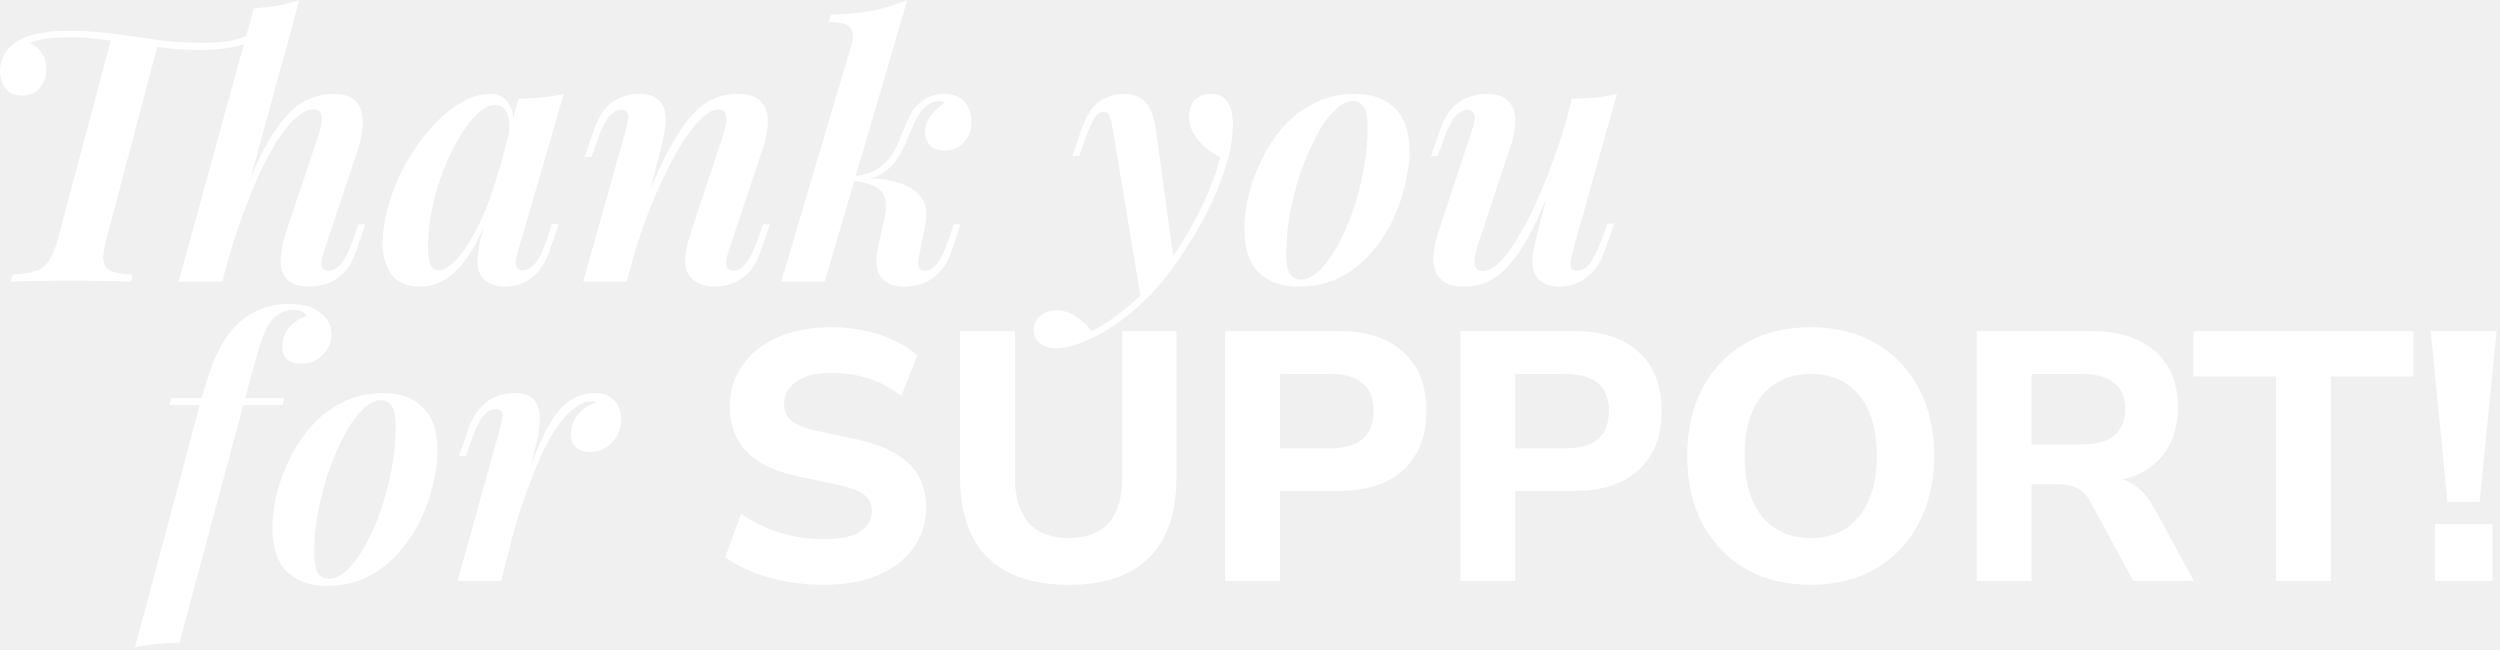
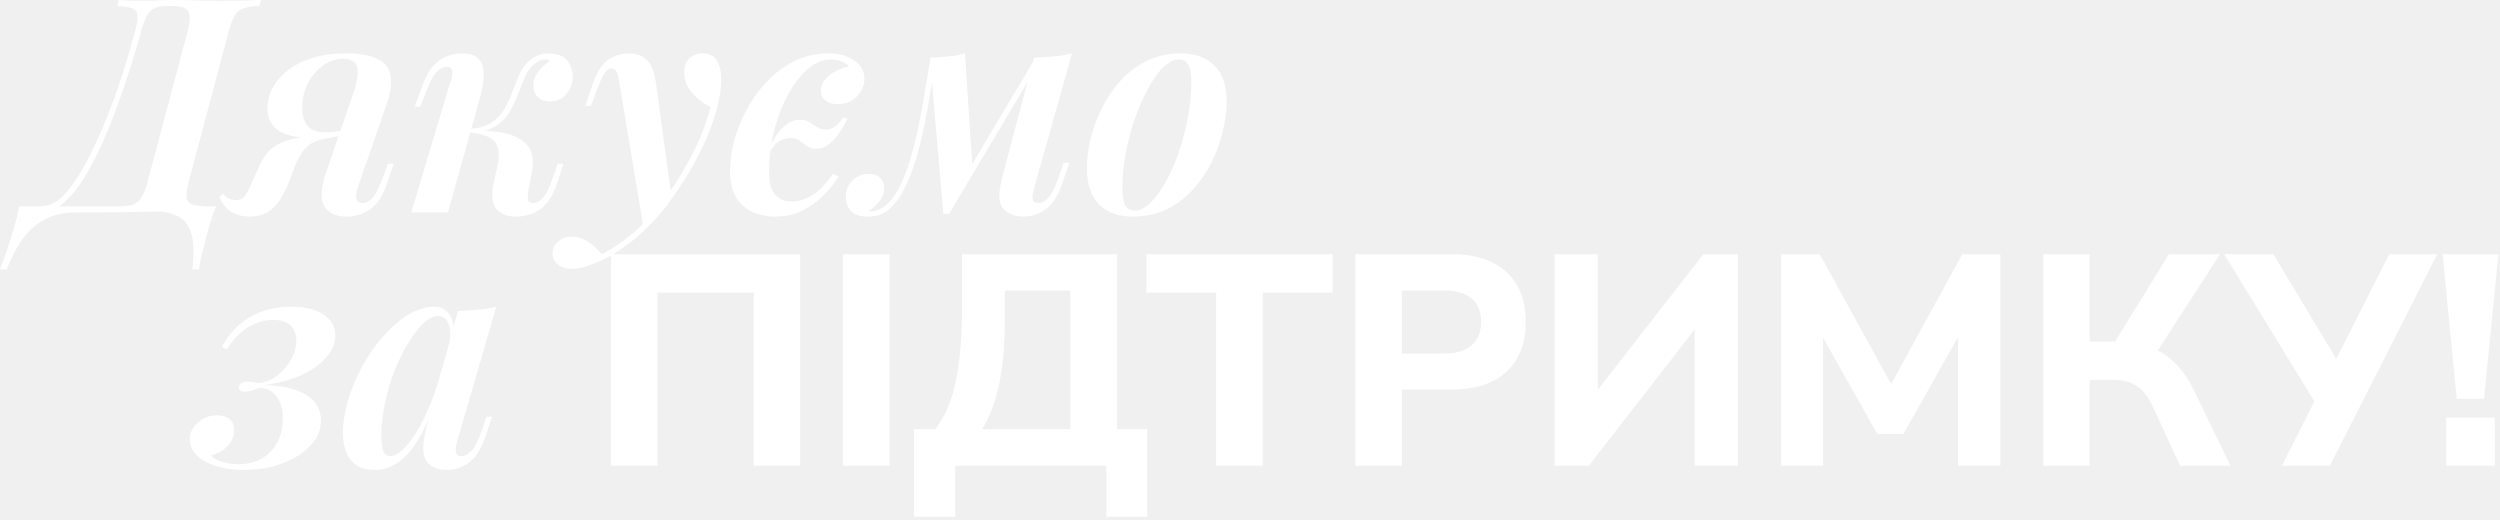
- <svg xmlns="http://www.w3.org/2000/svg" width="635" height="165" viewBox="0 0 635 165" fill="none">
-   <path d="M58.68 58.41C60.96 51.75 63.12 46.2 65.16 41.76C67.2 37.32 69.24 33.81 71.28 31.23C73.32 28.59 75.42 26.7 77.58 25.56C79.8 24.42 82.17 23.85 84.69 23.85C87.27 23.85 89.13 24.45 90.27 25.65C91.47 26.85 92.1 28.5 92.16 30.6C92.22 32.64 91.86 34.92 91.08 37.44L82.26 63.9C81.96 64.74 81.75 65.55 81.63 66.33C81.57 67.05 81.69 67.65 81.99 68.13C82.29 68.55 82.8 68.76 83.52 68.76C84.42 68.76 85.38 68.25 86.4 67.23C87.42 66.21 88.5 64.14 89.64 61.02L91.08 56.97H92.79L90.54 63.54C89.7 66.06 88.62 67.98 87.3 69.3C85.98 70.62 84.57 71.52 83.07 72C81.63 72.54 80.22 72.81 78.84 72.81C76.32 72.81 74.43 72.27 73.17 71.19C71.97 70.11 71.34 68.52 71.28 66.42C71.28 64.32 71.73 61.86 72.63 59.04L80.91 34.29C81.27 33.21 81.51 32.19 81.63 31.23C81.81 30.21 81.75 29.4 81.45 28.8C81.21 28.14 80.58 27.81 79.56 27.81C77.94 27.81 76.17 28.8 74.25 30.78C72.33 32.76 70.35 35.61 68.31 39.33C66.33 42.99 64.35 47.43 62.37 52.65C60.39 57.87 58.5 63.78 56.7 70.38L58.68 58.41ZM64.44 2.16C66.6 1.98 68.64 1.74 70.56 1.44C72.54 1.08 74.37 0.6 76.05 -0L56.43 71.55C56.43 71.55 56.04 71.55 55.26 71.55C54.54 71.55 53.61 71.55 52.47 71.55C51.39 71.55 50.31 71.55 49.23 71.55C48.15 71.55 47.22 71.55 46.44 71.55C45.72 71.55 45.36 71.55 45.36 71.55L64.44 2.16ZM28.35 9.54C28.35 9.54 28.74 9.57 29.52 9.63C30.3 9.69 31.29 9.78 32.49 9.9C33.69 10.02 34.89 10.17 36.09 10.35C37.29 10.47 38.28 10.59 39.06 10.71C39.84 10.77 40.23 10.8 40.23 10.8L26.91 61.11C26.31 63.33 26.1 65.04 26.28 66.24C26.46 67.44 27.12 68.31 28.26 68.85C29.4 69.33 31.2 69.63 33.66 69.75L33.3 71.55C31.5 71.43 29.19 71.37 26.37 71.37C23.61 71.31 20.73 71.28 17.73 71.28C14.79 71.28 11.97 71.31 9.27 71.37C6.57 71.37 4.41 71.43 2.79 71.55L3.15 69.75C5.67 69.63 7.65 69.33 9.09 68.85C10.53 68.31 11.64 67.44 12.42 66.24C13.26 64.98 13.98 63.27 14.58 61.11L28.35 9.54ZM65.61 9.54C63.51 10.74 61.23 11.58 58.77 12.06C56.37 12.48 53.61 12.69 50.49 12.69C47.85 12.69 45.12 12.54 42.3 12.24C39.54 11.88 36.75 11.49 33.93 11.07C31.11 10.65 28.32 10.29 25.56 9.99C22.86 9.63 20.28 9.45 17.82 9.45C15.84 9.45 13.89 9.57 11.97 9.81C10.11 9.99 8.67 10.38 7.65 10.98C8.85 11.46 9.84 12.3 10.62 13.5C11.4 14.7 11.79 16.08 11.79 17.64C11.79 19.38 11.22 20.94 10.08 22.32C9 23.64 7.5 24.3 5.58 24.3C3.78 24.3 2.4 23.7 1.44 22.5C0.48 21.3 5.9098e-05 19.86 5.9098e-05 18.18C5.9098e-05 16.8 0.36 15.36 1.08 13.86C1.86 12.3 3.33 10.98 5.49 9.9C6.87 9.24 8.34 8.76 9.9 8.46C11.52 8.16 13.02 7.98 14.4 7.92C15.78 7.86 16.83 7.83 17.55 7.83C21.63 7.83 25.53 8.1 29.25 8.64C33.03 9.12 36.72 9.63 40.32 10.17C43.92 10.65 47.55 10.89 51.21 10.89C54.39 10.89 56.97 10.68 58.95 10.26C60.99 9.78 63.06 9 65.16 7.92L65.61 9.54ZM111.417 68.67C112.497 68.67 113.727 68.04 115.107 66.78C116.487 65.46 117.897 63.63 119.337 61.29C120.777 58.95 122.157 56.16 123.477 52.92C124.797 49.68 125.937 46.14 126.897 42.3L125.007 52.02C123.267 57.12 121.407 61.2 119.427 64.26C117.507 67.32 115.467 69.51 113.307 70.83C111.207 72.15 109.017 72.81 106.737 72.81C103.497 72.81 101.097 71.82 99.537 69.84C97.977 67.8 97.197 65.1 97.197 61.74C97.197 58.62 97.707 55.35 98.727 51.93C99.747 48.45 101.157 45.06 102.957 41.76C104.817 38.4 106.917 35.4 109.257 32.76C111.597 30.06 114.087 27.9 116.727 26.28C119.367 24.66 122.007 23.85 124.647 23.85C126.687 23.85 128.247 24.72 129.327 26.46C130.407 28.14 130.677 30.72 130.137 34.2L129.147 34.74C129.567 32.22 129.447 30.24 128.787 28.8C128.187 27.36 127.167 26.64 125.727 26.64C124.347 26.64 122.877 27.36 121.317 28.8C119.817 30.24 118.317 32.19 116.817 34.65C115.317 37.11 113.937 39.9 112.677 43.02C111.477 46.14 110.517 49.38 109.797 52.74C109.077 56.1 108.717 59.37 108.717 62.55C108.717 64.77 108.927 66.36 109.347 67.32C109.827 68.22 110.517 68.67 111.417 68.67ZM131.667 25.11C133.827 25.05 135.837 24.93 137.697 24.75C139.617 24.57 141.447 24.27 143.187 23.85L131.577 63.81C131.337 64.53 131.157 65.28 131.037 66.06C130.977 66.78 131.037 67.41 131.217 67.95C131.457 68.43 131.967 68.67 132.747 68.67C133.707 68.67 134.697 68.16 135.717 67.14C136.737 66.12 137.787 64.05 138.867 60.93L140.217 56.88H141.927L139.677 63.45C138.837 65.91 137.787 67.83 136.527 69.21C135.267 70.53 133.917 71.46 132.477 72C131.097 72.54 129.717 72.81 128.337 72.81C125.457 72.81 123.417 71.91 122.217 70.11C121.437 68.79 121.137 67.17 121.317 65.25C121.497 63.33 121.887 61.26 122.487 59.04L131.667 25.11ZM159.196 71.55H148.126L159.016 32.76C159.256 31.92 159.436 31.14 159.556 30.42C159.676 29.7 159.616 29.1 159.376 28.62C159.196 28.14 158.686 27.9 157.846 27.9C156.706 27.9 155.656 28.47 154.696 29.61C153.796 30.69 152.806 32.7 151.726 35.64L150.196 39.87H148.486L150.826 33.12C152.086 29.58 153.706 27.15 155.686 25.83C157.666 24.51 159.856 23.85 162.256 23.85C164.236 23.85 165.736 24.24 166.756 25.02C167.836 25.8 168.526 26.82 168.826 28.08C169.126 29.28 169.186 30.63 169.006 32.13C168.826 33.57 168.556 35.01 168.196 36.45L159.196 71.55ZM162.526 55.17C164.746 48.99 166.876 43.89 168.916 39.87C170.956 35.85 172.936 32.67 174.856 30.33C176.776 27.93 178.756 26.25 180.796 25.29C182.836 24.33 184.966 23.85 187.186 23.85C190.126 23.85 192.166 24.51 193.306 25.83C194.506 27.09 195.076 28.77 195.016 30.87C195.016 32.91 194.626 35.1 193.846 37.44L185.026 63.9C184.486 65.52 184.336 66.75 184.576 67.59C184.816 68.37 185.416 68.76 186.376 68.76C187.276 68.76 188.206 68.25 189.166 67.23C190.186 66.21 191.266 64.14 192.406 61.02L193.846 56.97H195.556L193.306 63.54C192.466 66.06 191.386 67.98 190.066 69.3C188.806 70.62 187.426 71.52 185.926 72C184.486 72.54 183.046 72.81 181.606 72.81C180.046 72.81 178.696 72.54 177.556 72C176.476 71.52 175.636 70.83 175.036 69.93C174.256 68.79 173.926 67.32 174.046 65.52C174.166 63.72 174.646 61.56 175.486 59.04L183.676 34.29C183.976 33.33 184.216 32.37 184.396 31.41C184.576 30.39 184.546 29.55 184.306 28.89C184.066 28.17 183.436 27.81 182.416 27.81C181.156 27.81 179.776 28.53 178.276 29.97C176.776 31.35 175.216 33.3 173.596 35.82C171.976 38.34 170.356 41.28 168.736 44.64C167.116 48 165.556 51.66 164.056 55.62C162.616 59.52 161.326 63.57 160.186 67.77L162.526 55.17ZM209.479 71.55H198.409L216.229 11.52C216.829 9.48 216.739 7.98 215.959 7.02C215.239 6.06 213.409 5.58 210.469 5.58L211.099 3.69C215.059 3.63 218.569 3.3 221.629 2.7C224.749 2.04 227.689 1.14 230.449 -0L209.479 71.55ZM233.419 65.07C233.179 66.45 233.179 67.41 233.419 67.95C233.659 68.49 234.169 68.76 234.949 68.76C235.909 68.76 236.869 68.25 237.829 67.23C238.789 66.15 239.809 64.08 240.889 61.02L242.239 56.97H243.949L241.789 63.54C240.949 66 239.869 67.89 238.549 69.21C237.289 70.53 235.879 71.46 234.319 72C232.759 72.54 231.199 72.81 229.639 72.81C226.999 72.81 225.049 72 223.789 70.38C222.529 68.76 222.259 66.3 222.979 63L224.599 55.8C225.379 52.5 225.139 50.1 223.879 48.6C222.619 47.1 219.889 46.17 215.689 45.81V45.45C218.209 45.27 220.729 45.27 223.249 45.45C225.769 45.63 228.019 46.17 229.999 47.07C231.979 47.91 233.449 49.17 234.409 50.85C235.369 52.53 235.549 54.75 234.949 57.51L233.419 65.07ZM238.909 25.65C238.129 25.65 237.439 25.77 236.839 26.01C236.299 26.25 235.759 26.58 235.219 27C234.139 27.9 233.239 29.13 232.519 30.69C231.799 32.19 231.079 33.81 230.359 35.55C229.699 37.29 228.829 38.94 227.749 40.5C226.729 42.06 225.349 43.35 223.609 44.37C221.869 45.33 219.589 45.78 216.769 45.72L215.869 45.81L216.049 44.82C218.809 44.64 220.999 44.04 222.619 43.02C224.299 42 225.619 40.74 226.579 39.24C227.539 37.68 228.319 36.06 228.919 34.38C229.579 32.7 230.269 31.11 230.989 29.61C231.709 28.11 232.669 26.88 233.869 25.92C234.889 25.08 235.879 24.54 236.839 24.3C237.799 24 238.669 23.85 239.449 23.85C242.089 23.85 243.979 24.57 245.119 26.01C246.259 27.45 246.799 29.16 246.739 31.14C246.739 32.34 246.469 33.48 245.929 34.56C245.389 35.64 244.609 36.54 243.589 37.26C242.569 37.92 241.369 38.25 239.989 38.25C238.249 38.25 236.959 37.77 236.119 36.81C235.339 35.79 234.949 34.65 234.949 33.39C235.009 31.95 235.519 30.6 236.479 29.34C237.499 28.02 238.639 26.94 239.899 26.1C239.779 25.98 239.629 25.89 239.449 25.83C239.269 25.71 239.089 25.65 238.909 25.65ZM298.212 66.69L289.842 76.14L282.642 32.94C282.402 31.2 282.102 30 281.742 29.34C281.382 28.68 280.872 28.35 280.212 28.35C279.552 28.35 278.862 28.83 278.142 29.79C277.482 30.69 276.612 32.64 275.532 35.64L274.092 39.6H272.382L274.632 33.03C275.892 29.37 277.452 26.94 279.312 25.74C281.232 24.48 283.302 23.85 285.522 23.85C287.742 23.85 289.512 24.51 290.832 25.83C292.212 27.09 293.142 29.52 293.622 33.12L298.212 66.69ZM277.332 84.06C280.032 82.74 282.852 80.88 285.792 78.48C288.792 76.14 291.882 72.96 295.062 68.94C298.422 64.62 301.422 59.94 304.062 54.9C306.762 49.8 308.712 44.82 309.912 39.96C308.592 39.24 307.302 38.37 306.042 37.35C304.842 36.27 303.852 35.07 303.072 33.75C302.352 32.37 301.992 30.9 301.992 29.34C302.112 27.6 302.652 26.25 303.612 25.29C304.632 24.33 305.952 23.85 307.572 23.85C309.492 23.85 310.902 24.54 311.802 25.92C312.702 27.24 313.152 29.16 313.152 31.68C313.152 34.62 312.642 37.8 311.622 41.22C310.662 44.64 309.342 48.15 307.662 51.75C305.982 55.29 304.062 58.74 301.902 62.1C299.802 65.4 297.642 68.46 295.422 71.28C293.802 73.2 291.942 75.15 289.842 77.13C287.802 79.11 285.522 80.94 283.002 82.62C280.542 84.36 277.902 85.77 275.082 86.85C273.642 87.45 272.352 87.87 271.212 88.11C270.072 88.35 269.112 88.47 268.332 88.47C266.652 88.47 265.272 88.05 264.192 87.21C263.112 86.43 262.572 85.32 262.572 83.88C262.572 82.38 263.142 81.15 264.282 80.19C265.362 79.29 266.742 78.84 268.422 78.84C270.102 78.84 271.662 79.32 273.102 80.28C274.602 81.24 276.012 82.5 277.332 84.06ZM343.7 25.65C342.14 25.65 340.55 26.46 338.93 28.08C337.31 29.64 335.78 31.8 334.34 34.56C332.9 37.26 331.58 40.29 330.38 43.65C329.24 47.01 328.34 50.49 327.68 54.09C327.02 57.63 326.69 61.02 326.69 64.26C326.69 66.66 326.99 68.4 327.59 69.48C328.25 70.5 329.21 71.01 330.47 71.01C331.97 71.01 333.53 70.23 335.15 68.67C336.77 67.11 338.3 65.01 339.74 62.37C341.24 59.67 342.56 56.67 343.7 53.37C344.84 50.01 345.74 46.53 346.4 42.93C347.06 39.33 347.39 35.82 347.39 32.4C347.39 29.88 347.06 28.14 346.4 27.18C345.8 26.16 344.9 25.65 343.7 25.65ZM316.07 58.23C316.07 55.53 316.43 52.62 317.15 49.5C317.93 46.38 319.07 43.32 320.57 40.32C322.07 37.26 323.93 34.5 326.15 32.04C328.43 29.52 331.07 27.54 334.07 26.1C337.07 24.6 340.46 23.85 344.24 23.85C348.56 23.85 351.92 25.08 354.32 27.54C356.78 29.94 358.01 33.57 358.01 38.43C358.01 41.13 357.62 44.04 356.84 47.16C356.12 50.28 355.01 53.37 353.51 56.43C352.01 59.43 350.12 62.19 347.84 64.71C345.62 67.17 343.01 69.15 340.01 70.65C337.01 72.09 333.62 72.81 329.84 72.81C325.52 72.81 322.13 71.58 319.67 69.12C317.27 66.66 316.07 63.03 316.07 58.23ZM396.676 40.14C394.396 46.56 392.266 51.87 390.286 56.07C388.306 60.27 386.326 63.6 384.346 66.06C382.426 68.52 380.446 70.26 378.406 71.28C376.366 72.3 374.206 72.81 371.926 72.81C369.406 72.81 367.486 72.24 366.166 71.1C364.906 69.96 364.216 68.4 364.096 66.42C363.976 64.38 364.366 61.98 365.266 59.22L373.996 32.76C374.596 30.96 374.746 29.7 374.446 28.98C374.146 28.26 373.546 27.9 372.646 27.9C371.746 27.9 370.786 28.41 369.766 29.43C368.806 30.45 367.756 32.52 366.616 35.64L365.176 39.69H363.466L365.716 33.12C366.616 30.6 367.696 28.68 368.956 27.36C370.276 26.04 371.656 25.14 373.096 24.66C374.596 24.12 376.036 23.85 377.416 23.85C380.056 23.85 381.946 24.45 383.086 25.65C384.286 26.79 384.886 28.41 384.886 30.51C384.946 32.55 384.496 34.92 383.536 37.62L375.346 62.37C373.906 66.69 374.326 68.85 376.606 68.85C377.866 68.85 379.246 68.16 380.746 66.78C382.246 65.34 383.776 63.33 385.336 60.75C386.956 58.11 388.546 55.05 390.106 51.57C391.726 48.09 393.256 44.31 394.696 40.23C396.196 36.15 397.546 31.86 398.746 27.36L396.676 40.14ZM399.466 63.9C399.046 65.4 398.866 66.6 398.926 67.5C398.986 68.34 399.526 68.76 400.546 68.76C401.686 68.76 402.736 68.19 403.696 67.05C404.716 65.85 405.736 63.84 406.756 61.02L408.286 56.79H409.996L407.656 63.54C406.816 65.94 405.736 67.83 404.416 69.21C403.156 70.53 401.776 71.46 400.276 72C398.836 72.54 397.396 72.81 395.956 72.81C394.516 72.81 393.286 72.54 392.266 72C391.246 71.52 390.496 70.83 390.016 69.93C389.416 68.85 389.146 67.53 389.206 65.97C389.326 64.41 389.686 62.49 390.286 60.21L399.286 25.11C401.446 25.05 403.486 24.93 405.406 24.75C407.326 24.57 409.096 24.27 410.716 23.85L399.466 63.9ZM42.999 102.91L43.539 101.11H72.249L71.709 102.91H42.999ZM74.499 78.7C73.479 78.7 72.579 78.88 71.799 79.24C71.019 79.6 70.299 80.08 69.639 80.68C68.799 81.46 68.019 82.63 67.299 84.19C66.639 85.75 66.009 87.58 65.409 89.68C64.809 91.72 64.179 93.97 63.519 96.43L45.609 163.21C43.449 163.27 41.439 163.39 39.579 163.57C37.779 163.75 36.009 164.05 34.269 164.47L51.099 101.56C52.419 96.58 53.859 92.47 55.419 89.23C57.039 85.99 58.989 83.41 61.269 81.49C62.829 80.11 64.659 79.06 66.759 78.34C68.919 77.56 71.139 77.17 73.419 77.17C76.839 77.17 79.479 77.92 81.339 79.42C83.259 80.86 84.219 82.72 84.219 85C84.219 86.2 83.889 87.37 83.229 88.51C82.569 89.65 81.669 90.58 80.529 91.3C79.449 92.02 78.189 92.38 76.749 92.38C75.129 92.38 73.869 92.02 72.969 91.3C72.069 90.52 71.649 89.44 71.709 88.06C71.709 86.26 72.279 84.67 73.419 83.29C74.559 81.85 76.059 80.83 77.919 80.23C77.799 79.81 77.409 79.45 76.749 79.15C76.149 78.85 75.399 78.7 74.499 78.7ZM96.816 101.65C95.255 101.65 93.665 102.46 92.046 104.08C90.425 105.64 88.895 107.8 87.456 110.56C86.015 113.26 84.695 116.29 83.496 119.65C82.355 123.01 81.455 126.49 80.796 130.09C80.135 133.63 79.805 137.02 79.805 140.26C79.805 142.66 80.105 144.4 80.705 145.48C81.365 146.5 82.326 147.01 83.585 147.01C85.085 147.01 86.645 146.23 88.266 144.67C89.885 143.11 91.415 141.01 92.856 138.37C94.356 135.67 95.675 132.67 96.816 129.37C97.956 126.01 98.856 122.53 99.516 118.93C100.175 115.33 100.505 111.82 100.505 108.4C100.505 105.88 100.175 104.14 99.516 103.18C98.915 102.16 98.016 101.65 96.816 101.65ZM69.185 134.23C69.185 131.53 69.545 128.62 70.265 125.5C71.045 122.38 72.185 119.32 73.685 116.32C75.185 113.26 77.045 110.5 79.265 108.04C81.545 105.52 84.185 103.54 87.185 102.1C90.186 100.6 93.576 99.85 97.356 99.85C101.675 99.85 105.035 101.08 107.435 103.54C109.895 105.94 111.125 109.57 111.125 114.43C111.125 117.13 110.735 120.04 109.955 123.16C109.235 126.28 108.125 129.37 106.625 132.43C105.125 135.43 103.235 138.19 100.955 140.71C98.736 143.17 96.126 145.15 93.126 146.65C90.126 148.09 86.735 148.81 82.956 148.81C78.635 148.81 75.245 147.58 72.785 145.12C70.385 142.66 69.185 139.03 69.185 134.23ZM127.292 147.55H116.222L127.022 108.76C127.562 106.96 127.742 105.7 127.562 104.98C127.382 104.26 126.842 103.9 125.942 103.9C124.802 103.9 123.752 104.47 122.792 105.61C121.832 106.75 120.842 108.76 119.822 111.64L118.292 115.87H116.582L118.922 109.12C119.762 106.72 120.812 104.86 122.072 103.54C123.332 102.16 124.712 101.2 126.212 100.66C127.712 100.12 129.242 99.85 130.802 99.85C132.722 99.85 134.132 100.24 135.032 101.02C135.992 101.8 136.592 102.82 136.832 104.08C137.132 105.34 137.192 106.72 137.012 108.22C136.892 109.66 136.652 111.07 136.292 112.45L127.292 147.55ZM150.332 101.92C149.012 101.92 147.662 102.4 146.282 103.36C144.902 104.26 143.462 105.73 141.962 107.77C140.462 109.81 138.932 112.51 137.372 115.87C135.872 119.17 134.312 123.22 132.692 128.02C131.072 132.76 129.452 138.37 127.832 144.85L129.992 132.88C131.852 126.58 133.592 121.33 135.212 117.13C136.892 112.87 138.512 109.48 140.072 106.96C141.692 104.38 143.402 102.55 145.202 101.47C147.002 100.39 148.952 99.85 151.052 99.85C153.212 99.85 154.862 100.48 156.002 101.74C157.202 103 157.802 104.56 157.802 106.42C157.802 107.92 157.442 109.33 156.722 110.65C156.002 111.91 155.042 112.93 153.842 113.71C152.702 114.43 151.382 114.79 149.882 114.79C148.382 114.79 147.182 114.4 146.282 113.62C145.442 112.84 145.022 111.7 145.022 110.2C145.022 108.88 145.322 107.68 145.922 106.6C146.522 105.52 147.302 104.62 148.262 103.9C149.222 103.12 150.272 102.58 151.412 102.28C151.292 102.16 151.142 102.07 150.962 102.01C150.782 101.95 150.572 101.92 150.332 101.92ZM209.318 148.54C204.338 148.54 199.628 147.91 195.188 146.65C190.808 145.39 187.148 143.68 184.208 141.52L188.258 130.54C191.078 132.52 194.288 134.08 197.888 135.22C201.548 136.36 205.358 136.93 209.318 136.93C213.638 136.93 216.728 136.27 218.588 134.95C220.508 133.57 221.468 131.86 221.468 129.82C221.468 128.08 220.808 126.7 219.488 125.68C218.168 124.66 215.858 123.79 212.558 123.07L202.388 120.91C191.048 118.51 185.378 112.63 185.378 103.27C185.378 99.25 186.458 95.74 188.618 92.74C190.778 89.68 193.778 87.31 197.618 85.63C201.518 83.95 206.018 83.11 211.118 83.11C215.498 83.11 219.608 83.74 223.448 85C227.288 86.26 230.468 88.03 232.988 90.31L228.938 100.57C224.018 96.67 218.048 94.72 211.028 94.72C207.248 94.72 204.308 95.47 202.208 96.97C200.168 98.41 199.148 100.3 199.148 102.64C199.148 104.38 199.778 105.79 201.038 106.87C202.298 107.95 204.488 108.82 207.608 109.48L217.778 111.64C229.418 114.16 235.238 119.86 235.238 128.74C235.238 132.7 234.158 136.18 231.998 139.18C229.898 142.12 226.898 144.43 222.998 146.11C219.158 147.73 214.598 148.54 209.318 148.54ZM271.474 148.54C262.474 148.54 255.604 146.23 250.864 141.61C246.184 136.99 243.844 130.12 243.844 121V84.1H257.794V121.09C257.794 126.25 258.964 130.15 261.304 132.79C263.644 135.37 267.034 136.66 271.474 136.66C280.534 136.66 285.064 131.47 285.064 121.09V84.1H298.834V121C298.834 130.12 296.524 136.99 291.904 141.61C287.284 146.23 280.474 148.54 271.474 148.54ZM311.179 147.55V84.1H340.159C347.239 84.1 352.699 85.9 356.539 89.5C360.379 93.04 362.299 97.99 362.299 104.35C362.299 110.71 360.379 115.69 356.539 119.29C352.699 122.89 347.239 124.69 340.159 124.69H325.129V147.55H311.179ZM325.129 113.89H337.819C345.199 113.89 348.889 110.71 348.889 104.35C348.889 98.11 345.199 94.99 337.819 94.99H325.129V113.89ZM370.944 147.55V84.1H399.924C407.004 84.1 412.464 85.9 416.304 89.5C420.144 93.04 422.064 97.99 422.064 104.35C422.064 110.71 420.144 115.69 416.304 119.29C412.464 122.89 407.004 124.69 399.924 124.69H384.894V147.55H370.944ZM384.894 113.89H397.584C404.964 113.89 408.654 110.71 408.654 104.35C408.654 98.11 404.964 94.99 397.584 94.99H384.894V113.89ZM459.876 148.54C453.636 148.54 448.146 147.19 443.406 144.49C438.726 141.73 435.066 137.92 432.426 133.06C429.846 128.14 428.556 122.38 428.556 115.78C428.556 109.18 429.846 103.45 432.426 98.59C435.066 93.67 438.726 89.86 443.406 87.16C448.086 84.46 453.576 83.11 459.876 83.11C466.176 83.11 471.666 84.46 476.346 87.16C481.086 89.86 484.746 93.67 487.326 98.59C489.966 103.45 491.286 109.15 491.286 115.69C491.286 122.29 489.966 128.05 487.326 132.97C484.746 137.89 481.086 141.73 476.346 144.49C471.666 147.19 466.176 148.54 459.876 148.54ZM459.876 136.66C465.156 136.66 469.266 134.83 472.206 131.17C475.206 127.45 476.706 122.32 476.706 115.78C476.706 109.18 475.236 104.08 472.296 100.48C469.356 96.82 465.216 94.99 459.876 94.99C454.656 94.99 450.546 96.82 447.546 100.48C444.606 104.08 443.136 109.18 443.136 115.78C443.136 122.32 444.606 127.45 447.546 131.17C450.546 134.83 454.656 136.66 459.876 136.66ZM502.077 147.55V84.1H531.057C538.137 84.1 543.597 85.81 547.437 89.23C551.277 92.65 553.197 97.42 553.197 103.54C553.197 108.28 551.967 112.24 549.507 115.42C547.107 118.54 543.657 120.67 539.157 121.81C542.337 122.77 544.947 125.08 546.987 128.74L557.247 147.55H541.857L530.877 127.3C529.977 125.68 528.867 124.57 527.547 123.97C526.227 123.31 524.667 122.98 522.867 122.98H516.027V147.55H502.077ZM516.027 112.9H528.537C536.037 112.9 539.787 109.9 539.787 103.9C539.787 97.96 536.037 94.99 528.537 94.99H516.027V112.9ZM578.105 147.55V95.62H557.135V84.1H613.025V95.62H592.055V147.55H578.105ZM621.636 127.48L617.406 84.1H634.146L629.826 127.48H621.636ZM618.486 147.55V133.15H633.066V147.55H618.486Z" fill="white" />
+ <svg xmlns="http://www.w3.org/2000/svg" width="750" height="156" viewBox="0 0 750 156" fill="none">
+   <path d="M46.53 63.45C45.33 63.45 44.04 63.48 42.66 63.54C41.34 63.54 39.69 63.57 37.71 63.63C35.79 63.69 33.33 63.72 30.33 63.72H23.22C20.82 63.72 18.63 63.99 16.65 64.53C14.67 65.07 12.84 65.97 11.16 67.23C9.42 68.49 7.8 70.2 6.3 72.36C4.8 74.58 3.36 77.4 1.98 80.82H-5.36442e-07C0.24 80.1 0.54 79.26 0.9 78.3C1.26 77.34 1.65 76.32 2.07 75.24C2.73 73.2 3.42 70.98 4.14 68.58C4.8 66.24 5.34 64.02 5.76 61.92H35.37C37.35 61.92 38.88 61.74 39.96 61.38C41.04 60.96 41.91 60.18 42.57 59.04C43.23 57.9 43.83 56.28 44.37 54.18L56.25 9.54C57.09 6.3 57.12 4.2 56.34 3.24C55.62 2.28 54.06 1.8 51.66 1.8H50.4C48.72 1.8 47.4 2.01 46.44 2.43C45.48 2.79 44.7 3.54 44.1 4.68C43.5 5.76 42.9 7.38 42.3 9.54C40.92 14.52 39.36 19.59 37.62 24.75C35.94 29.91 34.11 34.86 32.13 39.6C30.21 44.28 28.17 48.45 26.01 52.11C23.85 55.77 21.63 58.62 19.35 60.66C18.21 61.68 16.95 62.46 15.57 63C14.25 63.48 12.84 63.75 11.34 63.81L11.88 61.92C12.9 61.92 13.95 61.74 15.03 61.38C16.11 60.96 17.13 60.36 18.09 59.58C20.31 57.6 22.68 54.39 25.2 49.95C27.72 45.45 30.3 39.81 32.94 33.03C35.58 26.25 38.1 18.42 40.5 9.54C41.1 7.32 41.34 5.7 41.22 4.68C41.16 3.6 40.65 2.88 39.69 2.52C38.73 2.1 37.23 1.86 35.19 1.8L35.64 0C37.56 0.18 40.35 0.27 44.01 0.27C44.79 0.27 45.69 0.24 46.71 0.18C47.79 0.06 49.32 0 51.3 0C54.6 0 57.27 0.06 59.31 0.18C61.35 0.24 63.21 0.27 64.89 0.27C67.47 0.27 69.93 0.24 72.27 0.18C74.61 0.12 76.62 0.06 78.3 0L77.85 1.8C75.81 1.86 74.22 2.1 73.08 2.52C71.94 2.88 71.04 3.6 70.38 4.68C69.78 5.7 69.18 7.32 68.58 9.54L56.7 54.18C56.16 56.34 55.92 57.99 55.98 59.13C56.1 60.21 56.64 60.93 57.6 61.29C58.56 61.65 60.03 61.86 62.01 61.92H64.8C63.96 64.08 63.21 66.3 62.55 68.58C61.89 70.92 61.32 73.14 60.84 75.24C60.6 76.26 60.36 77.22 60.12 78.12C59.94 79.02 59.79 79.92 59.67 80.82H57.69C58.23 76.44 58.17 72.99 57.51 70.47C56.85 67.95 55.59 66.15 53.73 65.07C51.87 63.99 49.47 63.45 46.53 63.45ZM105.957 28.08C106.857 25.38 107.307 23.28 107.307 21.78C107.367 20.28 107.007 19.23 106.227 18.63C105.507 17.97 104.427 17.64 102.987 17.64C100.887 17.64 98.877 18.3 96.957 19.62C95.097 20.94 93.567 22.71 92.367 24.93C91.227 27.15 90.657 29.67 90.657 32.49C90.657 34.59 91.167 36.33 92.187 37.71C93.267 39.03 95.097 39.69 97.677 39.69C98.697 39.69 99.807 39.6 101.007 39.42C102.207 39.24 103.227 39.06 104.067 38.88L104.157 40.23C102.537 40.59 100.617 40.86 98.397 41.04C96.237 41.16 94.077 41.22 91.917 41.22C88.257 41.22 85.377 40.47 83.277 38.97C81.237 37.41 80.217 35.28 80.217 32.58C80.217 30.78 80.637 28.92 81.477 27C82.377 25.08 83.757 23.31 85.617 21.69C87.537 20.01 89.997 18.66 92.997 17.64C95.997 16.56 99.627 16.02 103.887 16.02C107.907 16.02 110.997 16.56 113.157 17.64C115.377 18.66 116.697 20.28 117.117 22.5C117.597 24.72 117.237 27.6 116.037 31.14L107.397 56.07C107.097 56.85 106.917 57.63 106.857 58.41C106.797 59.19 106.917 59.82 107.217 60.3C107.517 60.72 108.057 60.93 108.837 60.93C109.797 60.93 110.787 60.39 111.807 59.31C112.827 58.17 113.847 56.13 114.867 53.19L116.397 49.14H118.107L115.857 55.71C115.017 58.17 113.937 60.06 112.617 61.38C111.357 62.7 109.977 63.63 108.477 64.17C106.977 64.71 105.477 64.98 103.977 64.98C100.497 64.98 98.217 63.84 97.137 61.56C96.117 59.22 96.357 55.92 97.857 51.66L105.957 28.08ZM66.987 58.14C67.467 58.8 68.067 59.28 68.787 59.58C69.507 59.88 70.167 60.03 70.767 60.03C71.967 60.03 72.837 59.67 73.377 58.95C73.917 58.17 74.427 57.27 74.907 56.25L77.787 49.77C78.927 47.25 80.337 45.39 82.017 44.19C83.697 42.99 85.527 42.18 87.507 41.76C89.547 41.28 91.647 40.98 93.807 40.86C95.547 40.74 97.107 40.56 98.487 40.32C99.867 40.08 101.307 39.9 102.807 39.78L102.357 40.77C100.557 41.01 98.967 41.28 97.587 41.58C96.267 41.82 95.097 42.18 94.077 42.66C93.057 43.14 92.127 43.86 91.287 44.82C90.447 45.78 89.637 47.13 88.857 48.87L86.697 54.54C85.677 57.24 84.537 59.37 83.277 60.93C82.077 62.43 80.787 63.48 79.407 64.08C78.027 64.68 76.557 64.98 74.997 64.98C72.957 64.98 71.127 64.53 69.507 63.63C67.887 62.67 66.657 61.11 65.817 58.95L66.987 58.14ZM158.495 57.24C158.255 58.56 158.225 59.52 158.405 60.12C158.645 60.66 159.185 60.93 160.025 60.93C160.925 60.93 161.855 60.42 162.815 59.4C163.835 58.32 164.855 56.25 165.875 53.19L167.315 49.14H169.025L166.865 55.71C166.025 58.11 164.945 60 163.625 61.38C162.365 62.7 160.955 63.63 159.395 64.17C157.835 64.71 156.275 64.98 154.715 64.98C152.135 64.98 150.185 64.2 148.865 62.64C147.605 61.02 147.335 58.53 148.055 55.17L149.225 49.77C149.945 46.41 149.675 43.98 148.415 42.48C147.215 40.98 144.515 40.05 140.315 39.69V39.33C142.835 39.15 145.355 39.18 147.875 39.42C150.395 39.6 152.615 40.11 154.535 40.95C156.515 41.79 157.985 43.05 158.945 44.73C159.905 46.41 160.115 48.66 159.575 51.48L158.495 57.24ZM163.895 17.82C163.175 17.82 162.515 17.94 161.915 18.18C161.375 18.42 160.835 18.75 160.295 19.17C159.155 20.07 158.225 21.36 157.505 23.04C156.785 24.72 156.065 26.52 155.345 28.44C154.625 30.36 153.725 32.19 152.645 33.93C151.565 35.61 150.125 36.99 148.325 38.07C146.585 39.15 144.275 39.66 141.395 39.6L140.495 39.69L140.675 38.7C143.495 38.52 145.745 37.89 147.425 36.81C149.105 35.67 150.425 34.26 151.385 32.58C152.345 30.9 153.155 29.13 153.815 27.27C154.535 25.41 155.255 23.67 155.975 22.05C156.695 20.43 157.685 19.11 158.945 18.09C159.965 17.25 160.925 16.71 161.825 16.47C162.785 16.17 163.655 16.02 164.435 16.02C167.135 16.02 169.055 16.74 170.195 18.18C171.335 19.62 171.875 21.33 171.815 23.31C171.755 24.51 171.455 25.65 170.915 26.73C170.375 27.81 169.595 28.71 168.575 29.43C167.615 30.09 166.445 30.42 165.065 30.42C163.325 30.42 162.035 29.94 161.195 28.98C160.355 27.96 159.965 26.82 160.025 25.56C160.025 24.12 160.505 22.77 161.465 21.51C162.485 20.19 163.655 19.11 164.975 18.27C164.795 18.15 164.615 18.06 164.435 18C164.315 17.88 164.135 17.82 163.895 17.82ZM134.375 63.72H123.395L135.005 24.93C135.305 24.21 135.515 23.49 135.635 22.77C135.755 21.99 135.725 21.36 135.545 20.88C135.365 20.34 134.855 20.07 134.015 20.07C132.875 20.07 131.795 20.64 130.775 21.78C129.815 22.92 128.795 24.93 127.715 27.81L126.095 32.04H124.385L126.905 25.29C127.745 22.95 128.765 21.12 129.965 19.8C131.225 18.42 132.575 17.46 134.015 16.92C135.515 16.32 137.015 16.02 138.515 16.02C140.555 16.02 142.055 16.41 143.015 17.19C144.035 17.97 144.665 18.99 144.905 20.25C145.205 21.51 145.235 22.89 144.995 24.39C144.815 25.83 144.545 27.24 144.185 28.62L134.375 63.72ZM201.426 58.86L193.056 68.31L185.856 25.11C185.616 23.37 185.316 22.17 184.956 21.51C184.596 20.85 184.086 20.52 183.426 20.52C182.766 20.52 182.076 21 181.356 21.96C180.696 22.86 179.826 24.81 178.746 27.81L177.306 31.77H175.596L177.846 25.2C179.106 21.54 180.666 19.11 182.526 17.91C184.446 16.65 186.516 16.02 188.736 16.02C190.956 16.02 192.726 16.68 194.046 18C195.426 19.26 196.356 21.69 196.836 25.29L201.426 58.86ZM180.546 76.23C183.246 74.91 186.066 73.05 189.006 70.65C192.006 68.31 195.096 65.13 198.276 61.11C201.636 56.79 204.636 52.11 207.276 47.07C209.976 41.97 211.926 36.99 213.126 32.13C211.806 31.41 210.516 30.54 209.256 29.52C208.056 28.44 207.066 27.24 206.286 25.92C205.566 24.54 205.206 23.07 205.206 21.51C205.326 19.77 205.866 18.42 206.826 17.46C207.846 16.5 209.166 16.02 210.786 16.02C212.706 16.02 214.116 16.71 215.016 18.09C215.916 19.41 216.366 21.33 216.366 23.85C216.366 26.79 215.856 29.97 214.836 33.39C213.876 36.81 212.556 40.32 210.876 43.92C209.196 47.46 207.276 50.91 205.116 54.27C203.016 57.57 200.856 60.63 198.636 63.45C197.016 65.37 195.156 67.32 193.056 69.3C191.016 71.28 188.736 73.11 186.216 74.79C183.756 76.53 181.116 77.94 178.296 79.02C176.856 79.62 175.566 80.04 174.426 80.28C173.286 80.52 172.326 80.64 171.546 80.64C169.866 80.64 168.486 80.22 167.406 79.38C166.326 78.6 165.786 77.49 165.786 76.05C165.786 74.55 166.356 73.32 167.496 72.36C168.576 71.46 169.956 71.01 171.636 71.01C173.316 71.01 174.876 71.49 176.316 72.45C177.816 73.41 179.226 74.67 180.546 76.23ZM249.164 17.82C246.884 17.82 244.634 18.75 242.414 20.61C240.254 22.47 238.274 25.02 236.474 28.26C234.734 31.44 233.324 35.07 232.244 39.15C231.224 43.17 230.714 47.34 230.714 51.66C230.714 54.78 231.314 57.03 232.514 58.41C233.774 59.79 235.394 60.48 237.374 60.48C239.354 60.48 241.394 59.88 243.494 58.68C245.594 57.48 247.694 55.32 249.794 52.2L251.594 52.92C250.394 54.9 248.864 56.82 247.004 58.68C245.144 60.54 242.984 62.07 240.524 63.27C238.124 64.41 235.454 64.98 232.514 64.98C228.554 64.98 225.314 63.87 222.794 61.65C220.274 59.37 219.014 55.95 219.014 51.39C219.014 48.45 219.434 45.36 220.274 42.12C221.174 38.88 222.464 35.73 224.144 32.67C225.824 29.55 227.864 26.76 230.264 24.3C232.664 21.78 235.394 19.77 238.454 18.27C241.514 16.77 244.874 16.02 248.534 16.02C251.714 16.02 254.294 16.74 256.274 18.18C258.314 19.56 259.334 21.39 259.334 23.67C259.334 24.87 259.004 26.07 258.344 27.27C257.684 28.41 256.754 29.37 255.554 30.15C254.354 30.87 252.944 31.23 251.324 31.23C249.824 31.23 248.594 30.87 247.634 30.15C246.734 29.43 246.284 28.5 246.284 27.36C246.284 26.04 246.674 24.9 247.454 23.94C248.294 22.92 249.344 22.08 250.604 21.42C251.924 20.7 253.304 20.19 254.744 19.89C254.144 19.29 253.394 18.81 252.494 18.45C251.594 18.03 250.484 17.82 249.164 17.82ZM237.014 41.4C235.994 41.4 234.944 41.7 233.864 42.3C232.784 42.9 231.764 44.07 230.804 45.81L230.354 45.36C231.794 42.06 233.324 39.66 234.944 38.16C236.564 36.66 238.244 35.91 239.984 35.91C241.184 35.91 242.174 36.18 242.954 36.72C243.734 37.2 244.484 37.68 245.204 38.16C245.984 38.64 246.854 38.88 247.814 38.88C248.654 38.88 249.494 38.61 250.334 38.07C251.234 37.53 252.104 36.57 252.944 35.19L254.204 35.73C252.824 38.49 251.354 40.68 249.794 42.3C248.234 43.86 246.584 44.64 244.844 44.64C243.764 44.64 242.864 44.37 242.144 43.83C241.424 43.29 240.674 42.75 239.894 42.21C239.174 41.67 238.214 41.4 237.014 41.4ZM310.362 55.98C310.182 56.7 310.002 57.45 309.822 58.23C309.702 58.95 309.732 59.58 309.912 60.12C310.152 60.6 310.692 60.84 311.532 60.84C312.612 60.84 313.632 60.3 314.592 59.22C315.612 58.08 316.632 56.04 317.652 53.1L319.092 48.87H320.802L318.462 55.62C317.202 59.16 315.522 61.62 313.422 63C311.322 64.32 309.192 64.98 307.032 64.98C305.472 64.98 304.152 64.71 303.072 64.17C302.052 63.69 301.242 63.03 300.642 62.19C299.922 60.87 299.652 59.34 299.832 57.6C300.072 55.86 300.432 54.09 300.912 52.29L310.182 17.28C312.282 17.22 314.292 17.1 316.212 16.92C318.192 16.74 319.992 16.44 321.612 16.02L310.362 55.98ZM280.302 19.8C279.702 24.18 279.042 28.35 278.322 32.31C277.602 36.27 276.822 39.96 275.982 43.38C275.142 46.8 274.182 49.89 273.102 52.65C272.022 55.35 270.852 57.66 269.592 59.58C268.332 61.44 266.922 62.82 265.362 63.72C264.402 64.32 263.472 64.68 262.572 64.8C261.672 64.92 260.922 64.98 260.322 64.98C258.102 64.98 256.452 64.44 255.372 63.36C254.292 62.22 253.752 60.81 253.752 59.13C253.752 57.09 254.412 55.44 255.732 54.18C257.052 52.86 258.672 52.2 260.592 52.2C262.092 52.2 263.232 52.59 264.012 53.37C264.852 54.15 265.272 55.17 265.272 56.43C265.272 57.81 264.792 59.13 263.832 60.39C262.932 61.59 261.822 62.58 260.502 63.36C260.562 63.42 260.652 63.45 260.772 63.45C260.892 63.45 261.042 63.45 261.222 63.45C262.422 63.39 263.622 63 264.822 62.28C266.442 61.26 267.882 59.64 269.142 57.42C270.462 55.14 271.602 52.47 272.562 49.41C273.582 46.29 274.482 42.93 275.262 39.33C276.042 35.73 276.732 32.07 277.332 28.35C277.992 24.57 278.592 20.94 279.132 17.46L280.302 19.8ZM283.002 64.17L278.952 17.28C280.872 17.22 282.732 17.1 284.532 16.92C286.332 16.74 287.982 16.44 289.482 16.02L291.732 50.13L284.712 64.17H283.002ZM285.612 59.4L310.362 17.82L311.712 18.81L284.712 64.17L285.612 59.4ZM353.701 17.82C352.141 17.82 350.551 18.63 348.931 20.25C347.311 21.81 345.781 23.97 344.341 26.73C342.901 29.43 341.581 32.46 340.381 35.82C339.241 39.18 338.341 42.66 337.681 46.26C337.021 49.8 336.691 53.19 336.691 56.43C336.691 58.83 336.991 60.57 337.591 61.65C338.251 62.67 339.211 63.18 340.471 63.18C341.971 63.18 343.531 62.4 345.151 60.84C346.771 59.28 348.301 57.18 349.741 54.54C351.241 51.84 352.561 48.84 353.701 45.54C354.841 42.18 355.741 38.7 356.401 35.1C357.061 31.5 357.391 27.99 357.391 24.57C357.391 22.05 357.061 20.31 356.401 19.35C355.801 18.33 354.901 17.82 353.701 17.82ZM326.071 50.4C326.071 47.7 326.431 44.79 327.151 41.67C327.931 38.55 329.071 35.49 330.571 32.49C332.071 29.43 333.931 26.67 336.151 24.21C338.431 21.69 341.071 19.71 344.071 18.27C347.071 16.77 350.461 16.02 354.241 16.02C358.561 16.02 361.921 17.25 364.321 19.71C366.781 22.11 368.011 25.74 368.011 30.6C368.011 33.3 367.621 36.21 366.841 39.33C366.121 42.45 365.011 45.54 363.511 48.6C362.011 51.6 360.121 54.36 357.841 56.88C355.621 59.34 353.011 61.32 350.011 62.82C347.011 64.26 343.621 64.98 339.841 64.98C335.521 64.98 332.131 63.75 329.671 61.29C327.271 58.83 326.071 55.2 326.071 50.4ZM71.889 139.27C74.409 139.21 76.629 138.64 78.549 137.56C80.529 136.42 82.059 134.83 83.139 132.79C84.279 130.75 84.849 128.35 84.849 125.59C84.849 122.77 84.219 120.55 82.959 118.93C81.699 117.25 79.959 116.38 77.739 116.32C77.019 116.68 76.239 116.98 75.399 117.22C74.619 117.4 73.959 117.49 73.419 117.49C72.879 117.49 72.429 117.37 72.069 117.13C71.709 116.89 71.589 116.5 71.709 115.96C71.829 115.48 72.099 115.12 72.519 114.88C72.999 114.64 73.659 114.52 74.499 114.52C75.339 114.52 75.909 114.58 76.209 114.7C76.569 114.82 77.109 114.88 77.829 114.88C79.689 114.7 81.459 113.98 83.139 112.72C84.819 111.4 86.199 109.81 87.279 107.95C88.359 106.09 88.899 104.14 88.899 102.1C88.899 100.18 88.299 98.68 87.099 97.6C85.959 96.52 84.249 95.98 81.969 95.98C79.389 95.98 76.899 96.7 74.499 98.14C72.099 99.58 69.939 101.8 68.019 104.8L66.579 104.08C68.619 100.18 71.409 97.21 74.949 95.17C78.489 93.07 82.599 92.02 87.279 92.02C91.419 92.02 94.659 92.8 96.999 94.36C99.399 95.92 100.599 98.02 100.599 100.66C100.599 103 99.669 105.22 97.809 107.32C95.949 109.42 93.399 111.19 90.159 112.63C86.979 114.07 83.289 115.03 79.089 115.51C84.669 115.63 88.929 116.62 91.869 118.48C94.809 120.34 96.279 122.89 96.279 126.13C96.279 128.95 95.229 131.47 93.129 133.69C91.029 135.91 88.239 137.68 84.759 139C81.339 140.32 77.529 140.98 73.329 140.98C70.149 140.98 67.299 140.59 64.779 139.81C62.319 139.03 60.399 137.95 59.019 136.57C57.639 135.13 56.949 133.54 56.949 131.8C56.949 129.82 57.759 128.14 59.379 126.76C60.939 125.32 62.829 124.6 65.049 124.6C66.729 124.6 68.019 124.99 68.919 125.77C69.819 126.55 70.269 127.63 70.269 129.01C70.269 130.15 69.969 131.26 69.369 132.34C68.769 133.36 67.929 134.26 66.849 135.04C65.829 135.76 64.659 136.3 63.339 136.66C63.759 137.14 64.419 137.59 65.319 138.01C66.219 138.43 67.239 138.76 68.379 139C69.579 139.18 70.749 139.27 71.889 139.27ZM117.111 136.84C118.191 136.84 119.421 136.21 120.801 134.95C122.181 133.63 123.591 131.8 125.031 129.46C126.471 127.12 127.851 124.33 129.171 121.09C130.491 117.85 131.631 114.31 132.591 110.47L130.701 120.19C128.961 125.29 127.101 129.37 125.121 132.43C123.201 135.49 121.161 137.68 119.001 139C116.901 140.32 114.711 140.98 112.431 140.98C109.191 140.98 106.791 139.99 105.231 138.01C103.671 135.97 102.891 133.27 102.891 129.91C102.891 126.79 103.401 123.52 104.421 120.1C105.441 116.62 106.851 113.23 108.651 109.93C110.511 106.57 112.611 103.57 114.951 100.93C117.291 98.23 119.781 96.07 122.421 94.45C125.061 92.83 127.701 92.02 130.341 92.02C132.381 92.02 133.941 92.89 135.021 94.63C136.101 96.31 136.371 98.89 135.831 102.37L134.841 102.91C135.261 100.39 135.141 98.41 134.481 96.97C133.881 95.53 132.861 94.81 131.421 94.81C130.041 94.81 128.571 95.53 127.011 96.97C125.511 98.41 124.011 100.36 122.511 102.82C121.011 105.28 119.631 108.07 118.371 111.19C117.171 114.31 116.211 117.55 115.491 120.91C114.771 124.27 114.411 127.54 114.411 130.72C114.411 132.94 114.621 134.53 115.041 135.49C115.521 136.39 116.211 136.84 117.111 136.84ZM137.361 93.28C139.521 93.22 141.531 93.1 143.391 92.92C145.311 92.74 147.141 92.44 148.881 92.02L137.271 131.98C137.031 132.7 136.851 133.45 136.731 134.23C136.671 134.95 136.731 135.58 136.911 136.12C137.151 136.6 137.661 136.84 138.441 136.84C139.401 136.84 140.391 136.33 141.411 135.31C142.431 134.29 143.481 132.22 144.561 129.1L145.911 125.05H147.621L145.371 131.62C144.531 134.08 143.481 136 142.221 137.38C140.961 138.7 139.611 139.63 138.171 140.17C136.791 140.71 135.411 140.98 134.031 140.98C131.151 140.98 129.111 140.08 127.911 138.28C127.131 136.96 126.831 135.34 127.011 133.42C127.191 131.5 127.581 129.43 128.181 127.21L137.361 93.28ZM183.279 139.72V76.27H240.069V139.72H226.119V87.79H197.229V139.72H183.279ZM252.888 139.72V76.27H266.838V139.72H252.888ZM274.209 155.02V128.74H280.599C282.399 126.46 283.899 123.64 285.099 120.28C286.299 116.92 287.169 112.96 287.709 108.4C288.309 103.84 288.609 98.71 288.609 93.01V76.27H335.139V128.74H344.139V155.02H331.899V139.72H286.539V155.02H274.209ZM294.639 128.74H321.099V87.16H301.479V94.36C301.479 99.7 301.239 104.5 300.759 108.76C300.279 113.02 299.529 116.8 298.509 120.1C297.489 123.4 296.199 126.28 294.639 128.74ZM364.864 139.72V87.79H343.894V76.27H399.784V87.79H378.814V139.72H364.864ZM406.609 139.72V76.27H435.589C440.329 76.27 444.349 77.08 447.649 78.7C450.949 80.32 453.439 82.63 455.119 85.63C456.859 88.63 457.729 92.26 457.729 96.52C457.729 100.78 456.859 104.44 455.119 107.5C453.439 110.5 450.949 112.81 447.649 114.43C444.349 116.05 440.329 116.86 435.589 116.86H420.559V139.72H406.609ZM420.559 106.06H433.249C436.849 106.06 439.579 105.25 441.439 103.63C443.359 102.01 444.319 99.64 444.319 96.52C444.319 93.4 443.359 91.06 441.439 89.5C439.579 87.94 436.849 87.16 433.249 87.16H420.559V106.06ZM466.374 139.72V76.27H479.334V119.74H477.174L511.014 76.27H521.364V139.72H508.404V96.16H510.474L476.634 139.72H466.374ZM534.318 139.72V76.27H545.928L568.878 118.03H565.818L588.678 76.27H600.108V139.72H587.418V97.6H589.398L571.038 130.18H563.208L544.758 97.51H546.918V139.72H534.318ZM612.976 139.72V76.27H626.926V102.46H635.926L633.586 103.99L650.686 76.27H665.986L646.276 106.78L640.696 102.91C643.396 103.39 645.796 104.23 647.896 105.43C649.996 106.57 651.886 108.1 653.566 110.02C655.246 111.88 656.746 114.16 658.066 116.86L669.136 139.72H654.016L645.736 121.72C644.416 118.9 642.826 116.92 640.966 115.78C639.166 114.58 636.856 113.98 634.036 113.98H626.926V139.72H612.976ZM684.554 139.72L695.444 118.21V122.26L667.274 76.27H682.034L702.194 109.84H699.764L716.774 76.27H731.174L698.954 139.72H684.554ZM737.017 119.65L732.787 76.27H749.527L745.207 119.65H737.017ZM733.867 139.72V125.32H748.447V139.72H733.867Z" fill="white" />
</svg>
